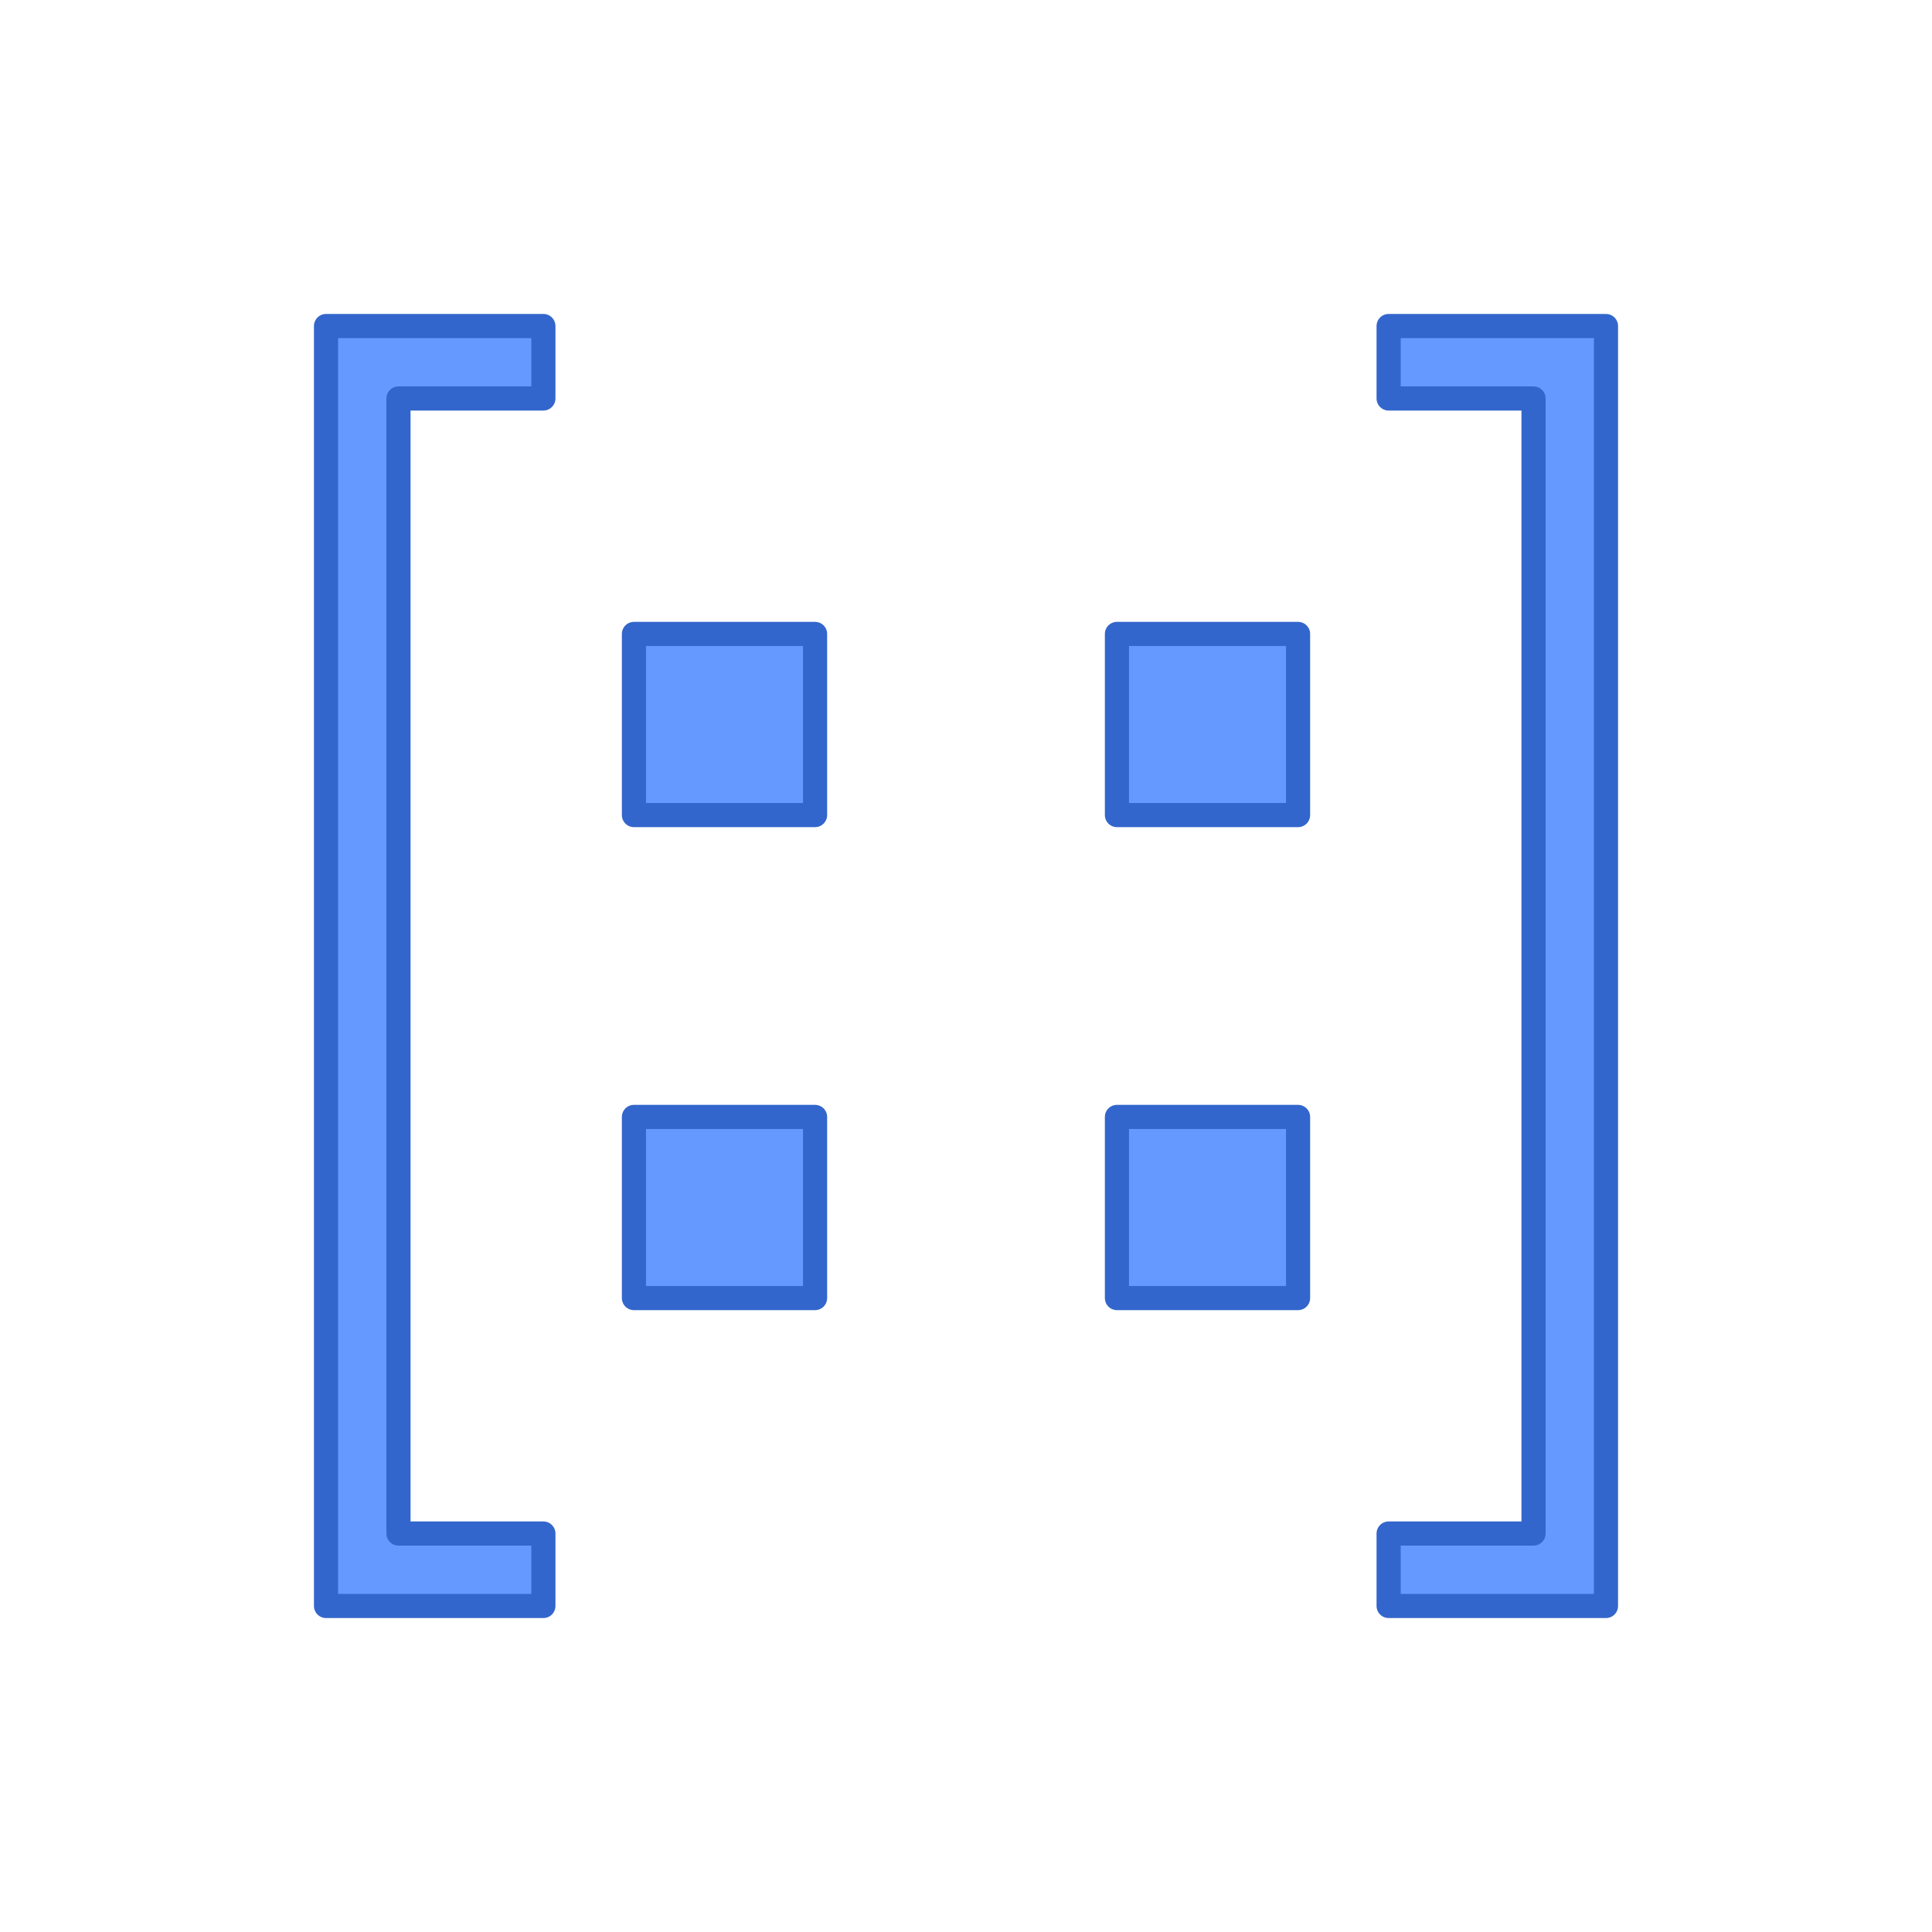
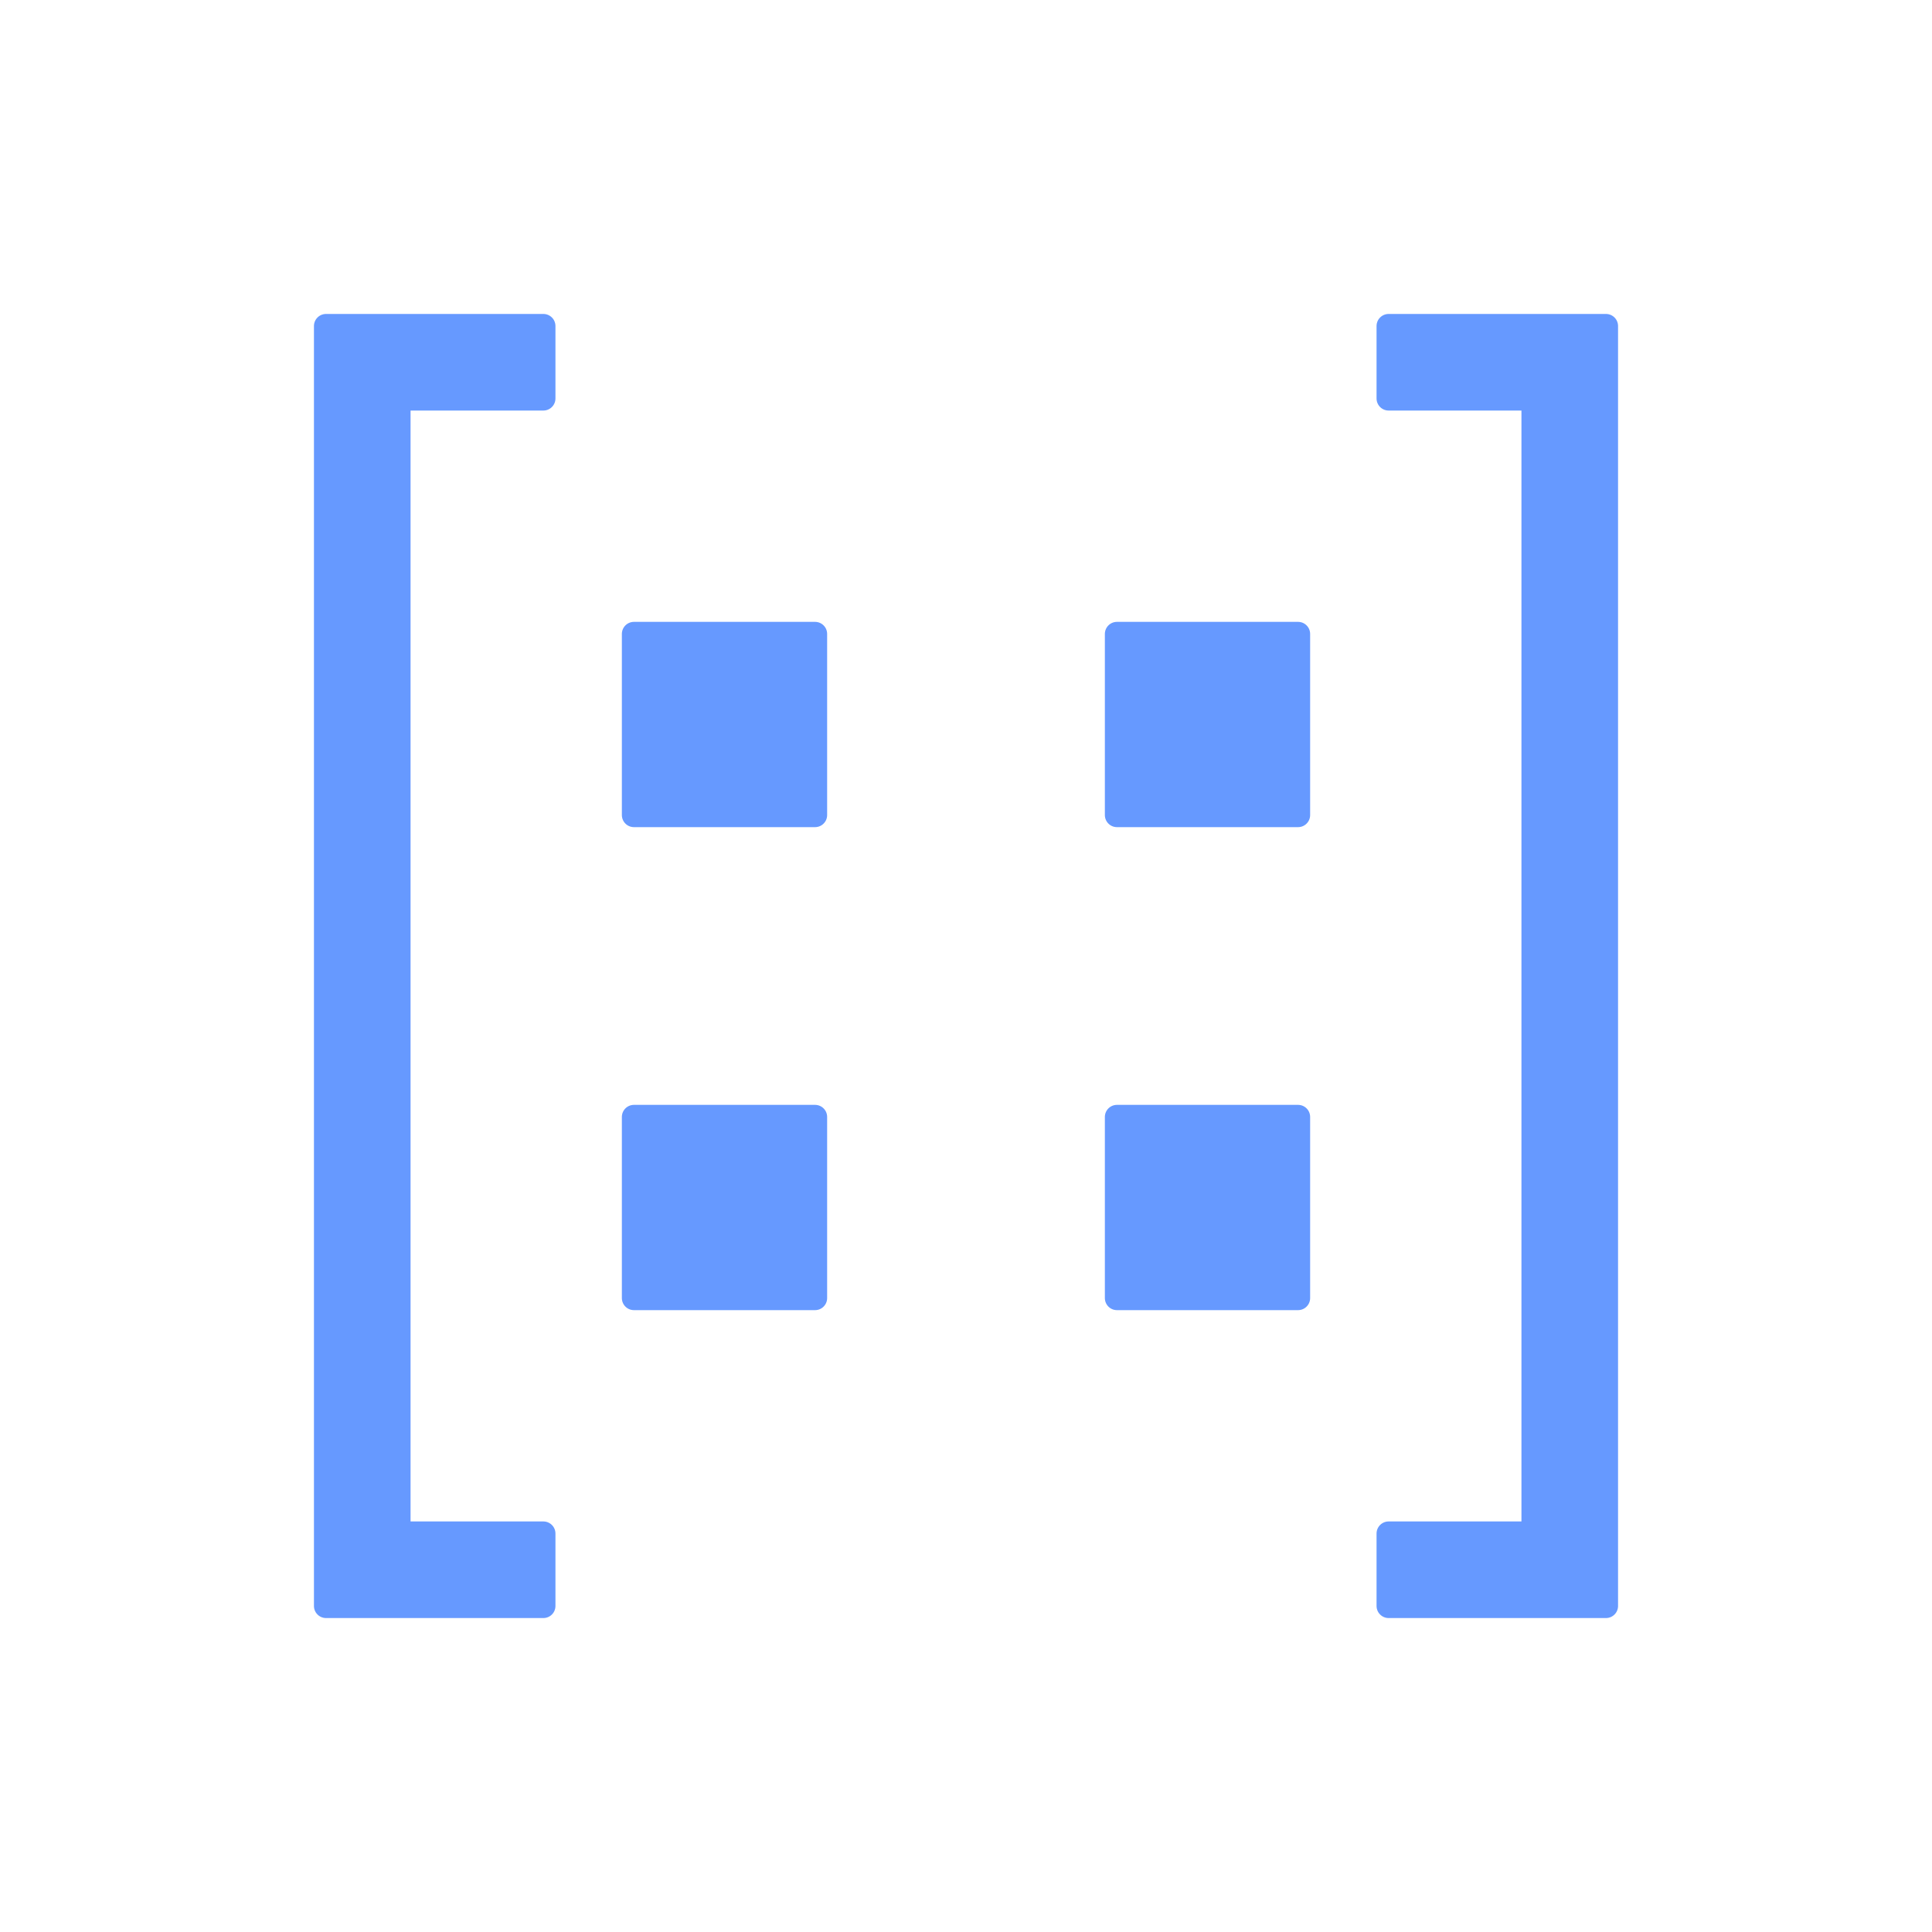
<svg xmlns="http://www.w3.org/2000/svg" xmlns:xlink="http://www.w3.org/1999/xlink" viewBox="0 0 320 320">
  <defs>
    <rect id="matrices-element" x="-15" y="-15" width="30" height="30" stroke-linecap="round" stroke-linejoin="round" />
    <path id="matrices-bracket" d="M 90,54 L 54,54 L 54,266 L 90,266 L 90,254 L 66,254 L 66,66 L 90,66 Z" stroke-width="4" stroke-linecap="round" stroke-linejoin="round" />
  </defs>
  <rect x="0" y="0" width="100%" height="100%" fill="#fff" />
-   <g fill="#69f" stroke="#36c" stroke-width="4">
+   <g fill="#69f" stroke="#69f" stroke-width="4">
    <use xlink:href="#matrices-bracket" x="0" y="0" />
    <use xlink:href="#matrices-bracket" x="0" y="0" transform="translate(320,0) scale(-1,1)" />
    <use xlink:href="#matrices-element" x="120" y="120" />
    <use xlink:href="#matrices-element" x="200" y="120" />
    <use xlink:href="#matrices-element" x="120" y="200" />
    <use xlink:href="#matrices-element" x="200" y="200" />
  </g>
</svg>
